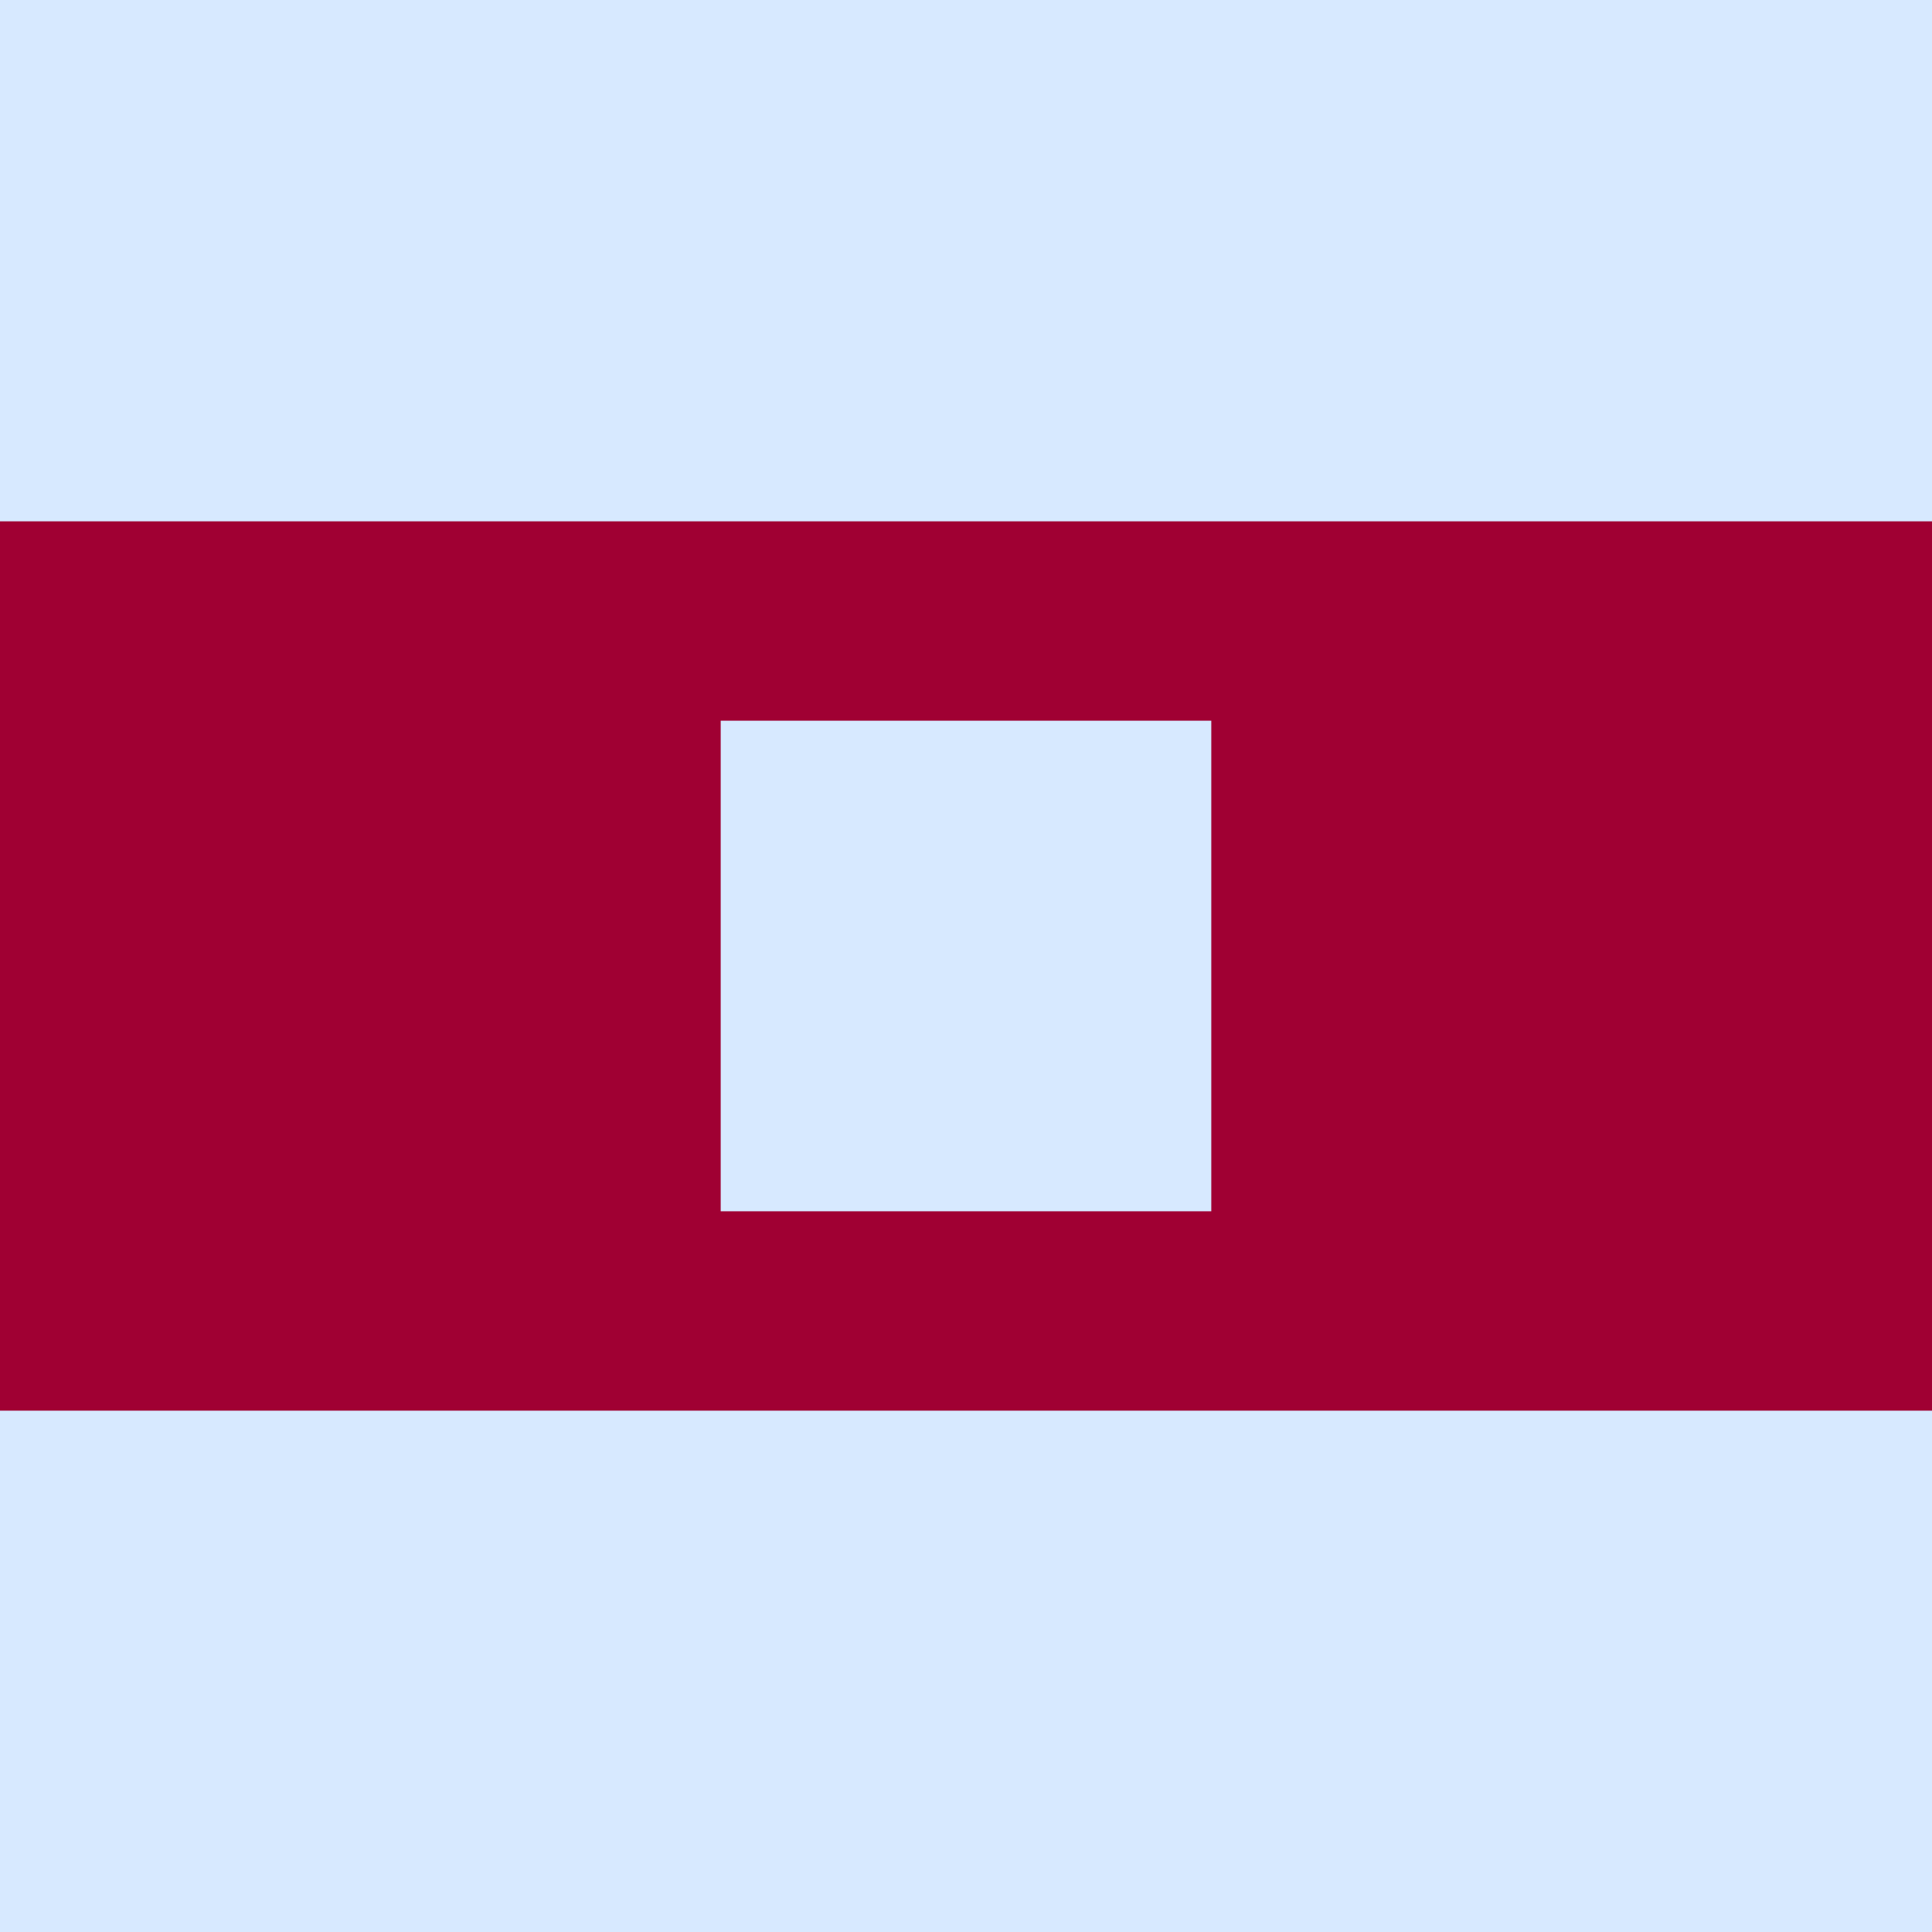
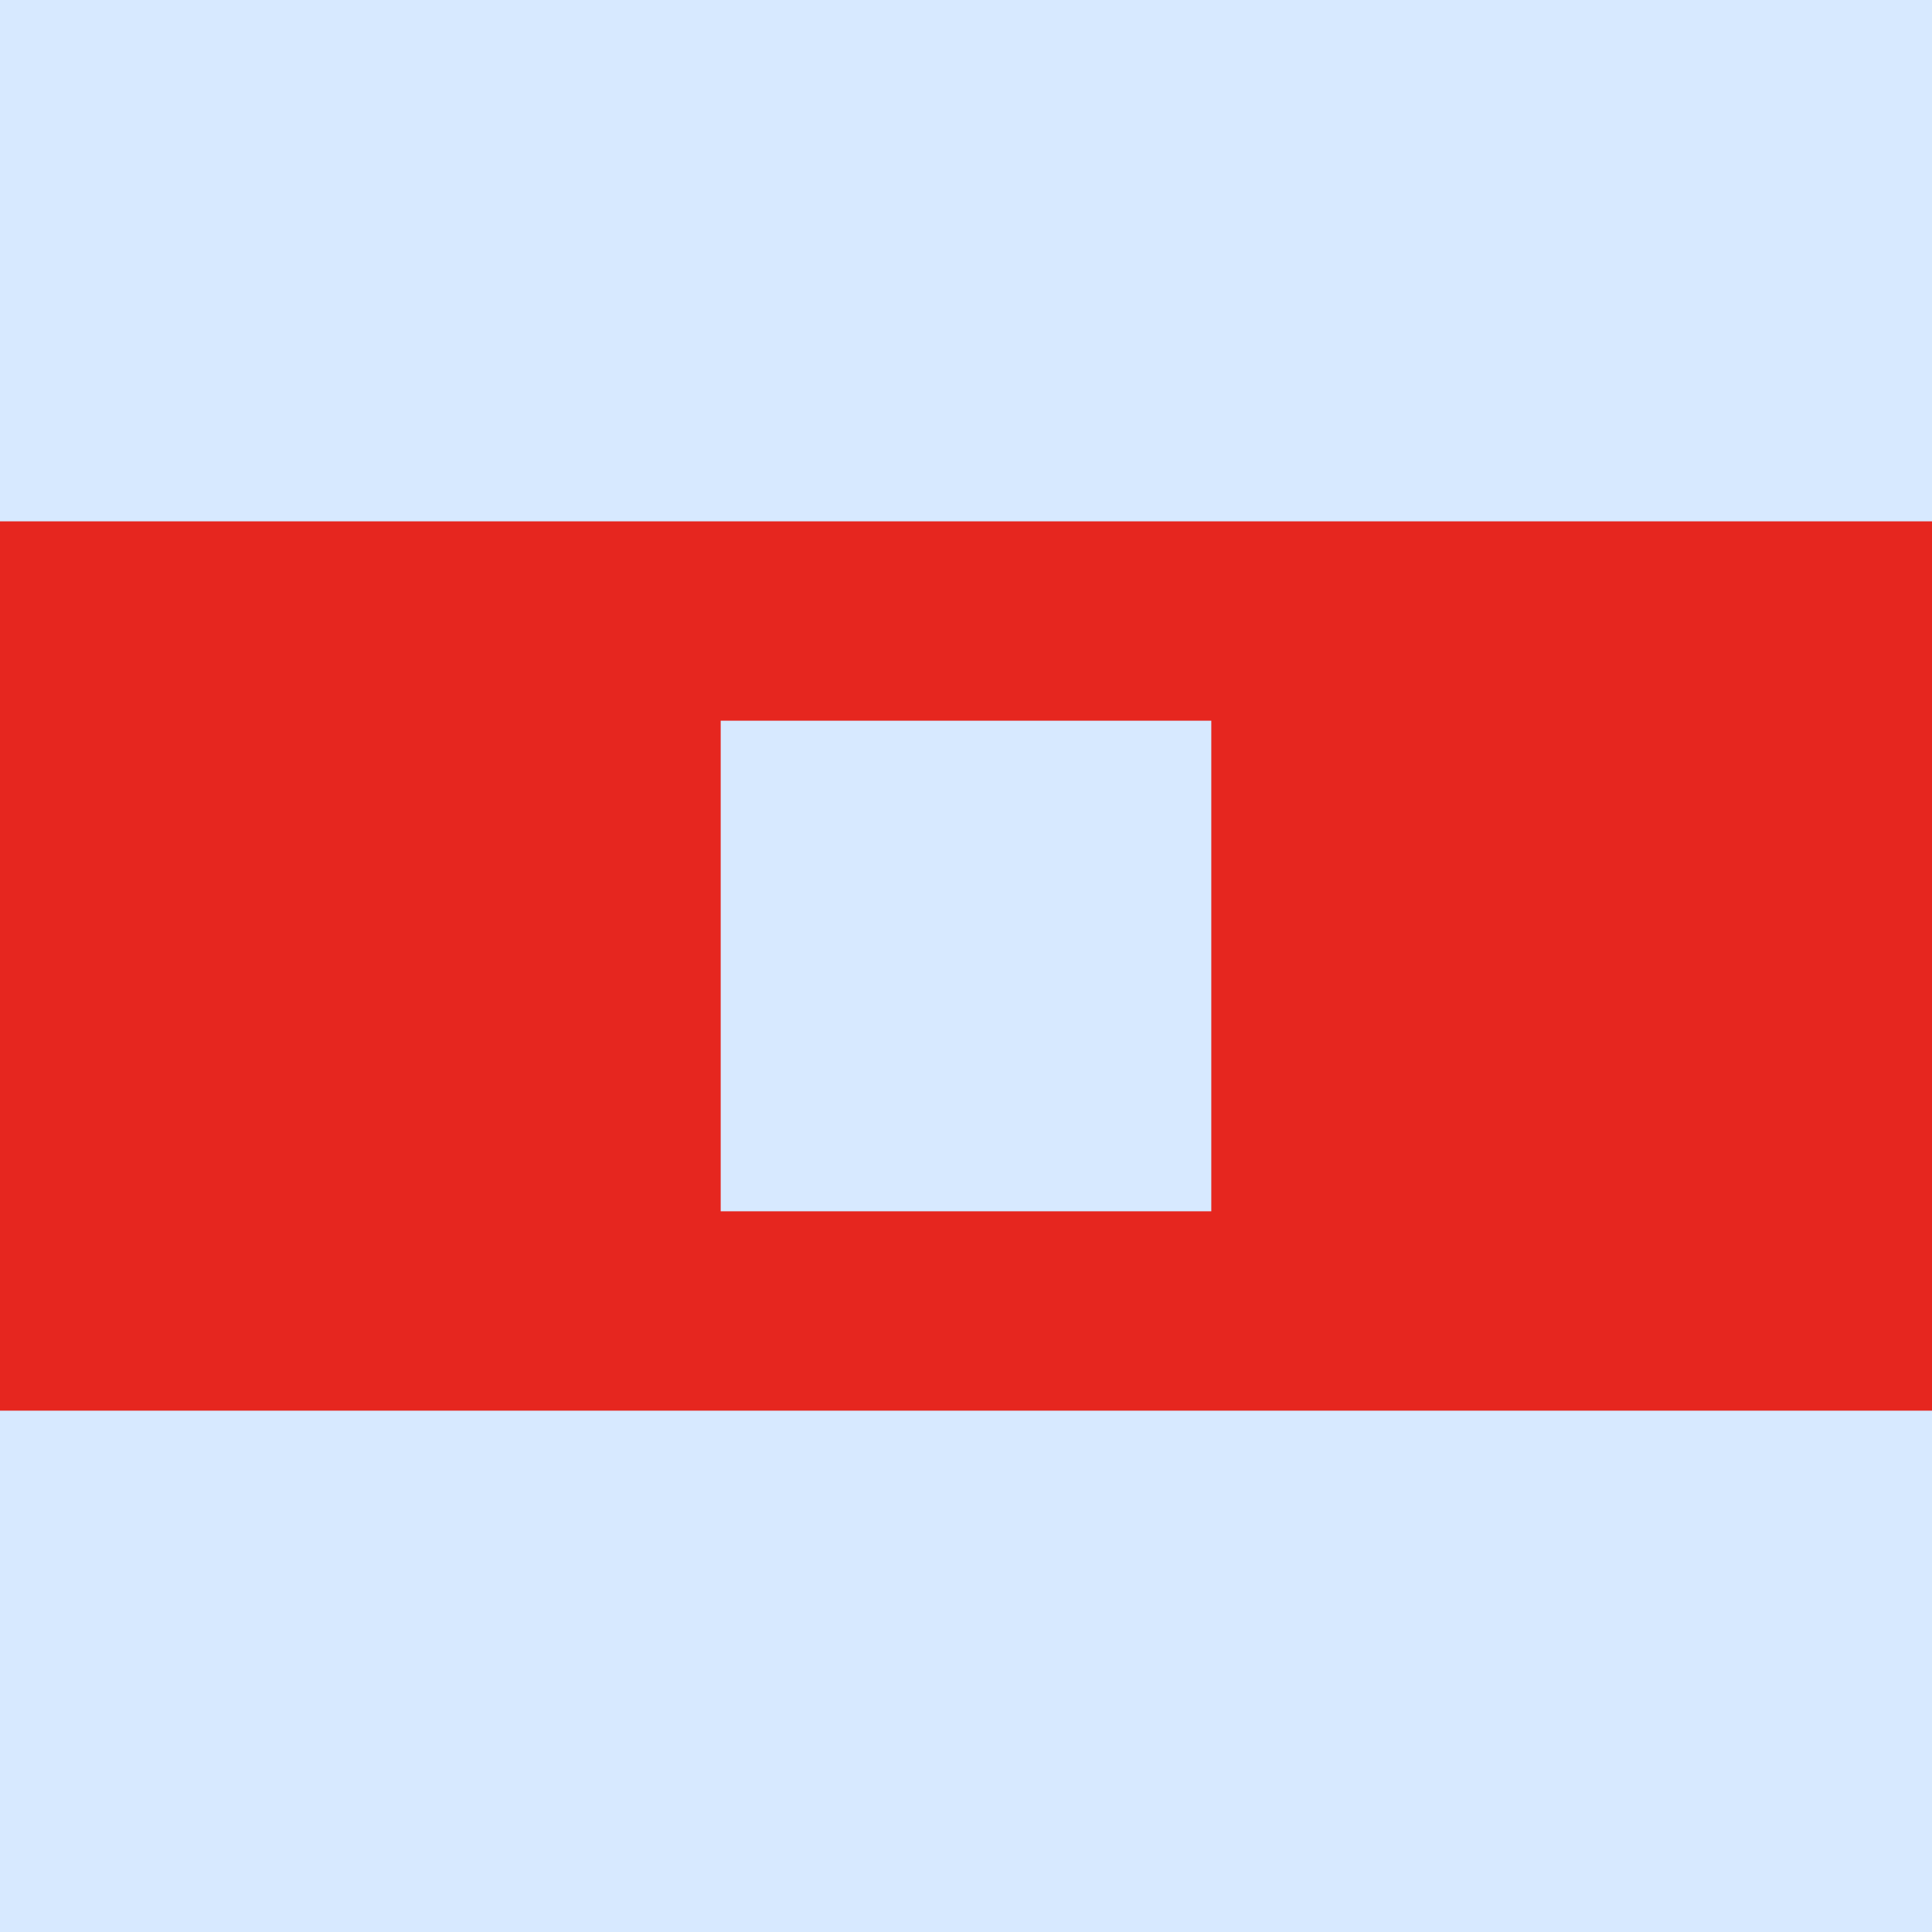
<svg xmlns="http://www.w3.org/2000/svg" viewBox="0 0 512 512" version="1.1" id="svg14">
  <defs id="defs18" />
-   <rect style="fill:#a00033;fill-opacity:1;stroke-width:17.008;stroke-linecap:round;stroke-linejoin:round" id="rect845-7" width="512" height="512" x="0" y="0" />
+   <rect style="fill:#e6261f;fill-opacity:1;stroke-width:17.008;stroke-linecap:round;stroke-linejoin:round" id="rect845-7" width="512" height="512" x="0" y="0" />
  <rect style="fill:#d7e9ff;fill-opacity:1;stroke-width:17.008;stroke-linecap:round;stroke-linejoin:round" id="rect845" width="512" height="138.159" x="0" y="0" />
  <rect style="fill:#d7e9ff;fill-opacity:1;stroke-width:17.008;stroke-linecap:round;stroke-linejoin:round" id="rect845-6" width="512" height="138.159" x="0" y="373.841" />
  <rect style="fill:#d7e9ff;fill-opacity:1;stroke-width:17.008;stroke-linecap:round;stroke-linejoin:round" id="rect844-4" width="130.013" height="130.013" x="190.993" y="190.993" ry="0" />
</svg>
